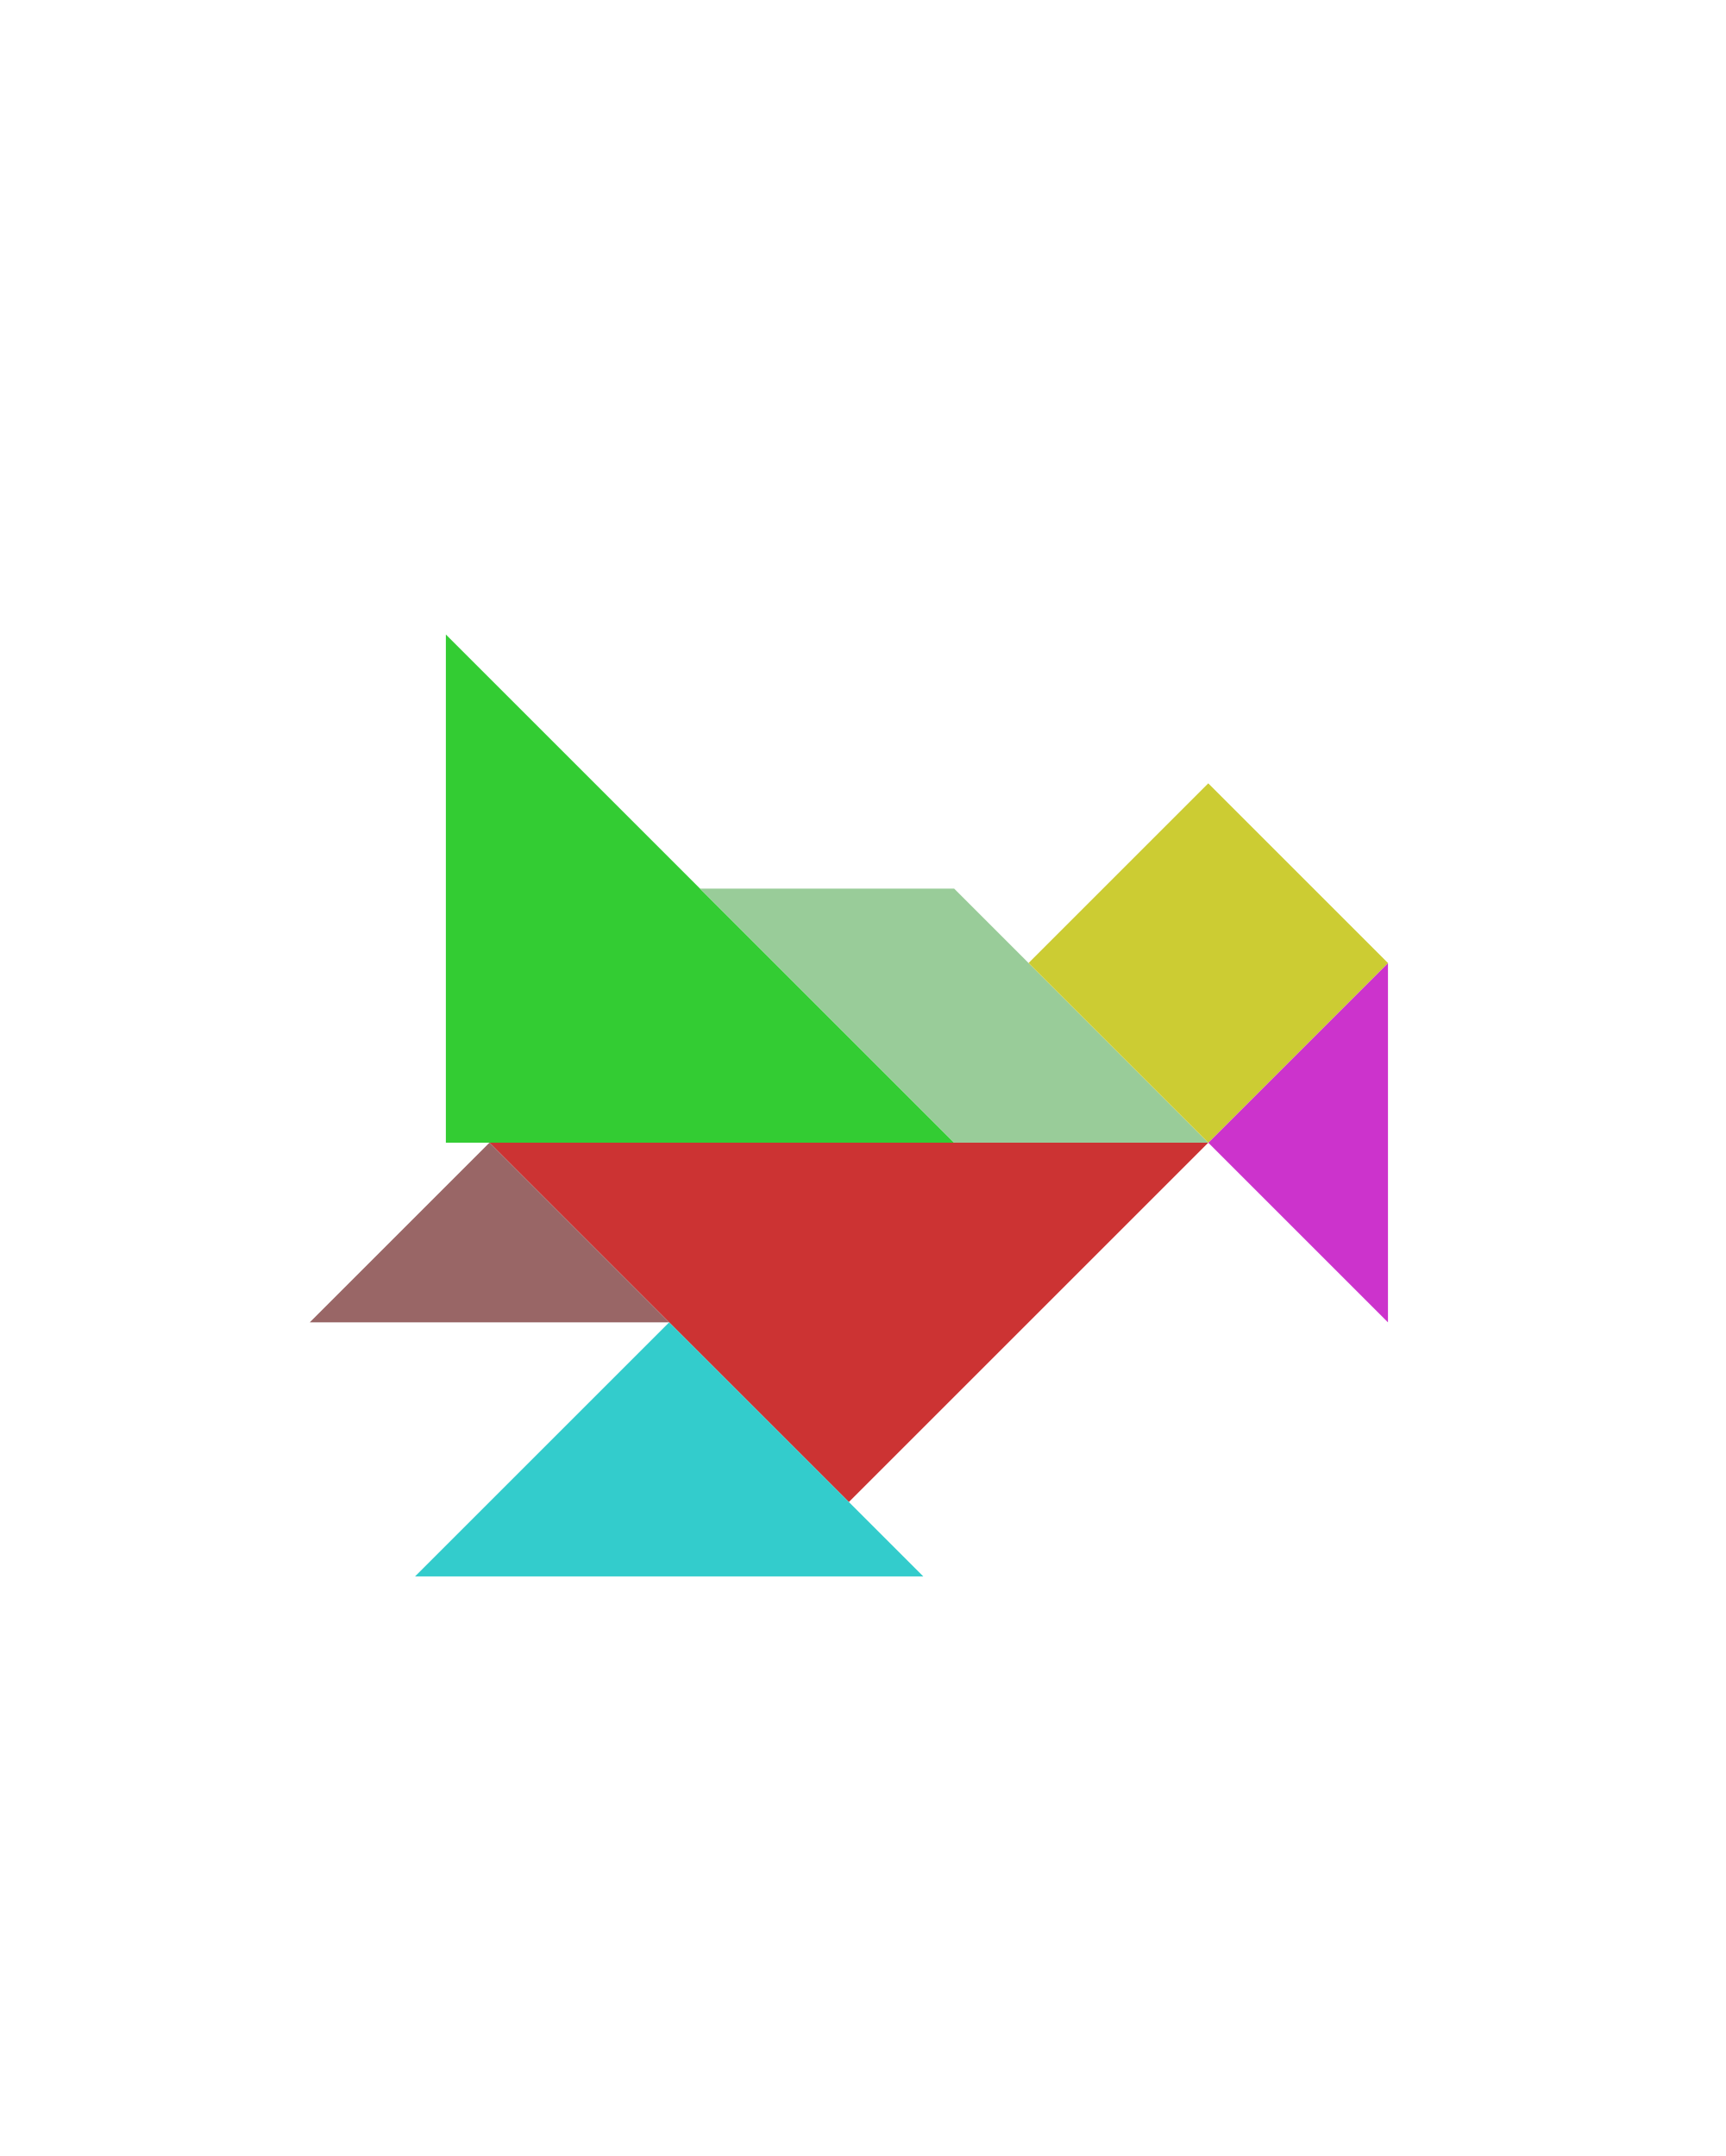
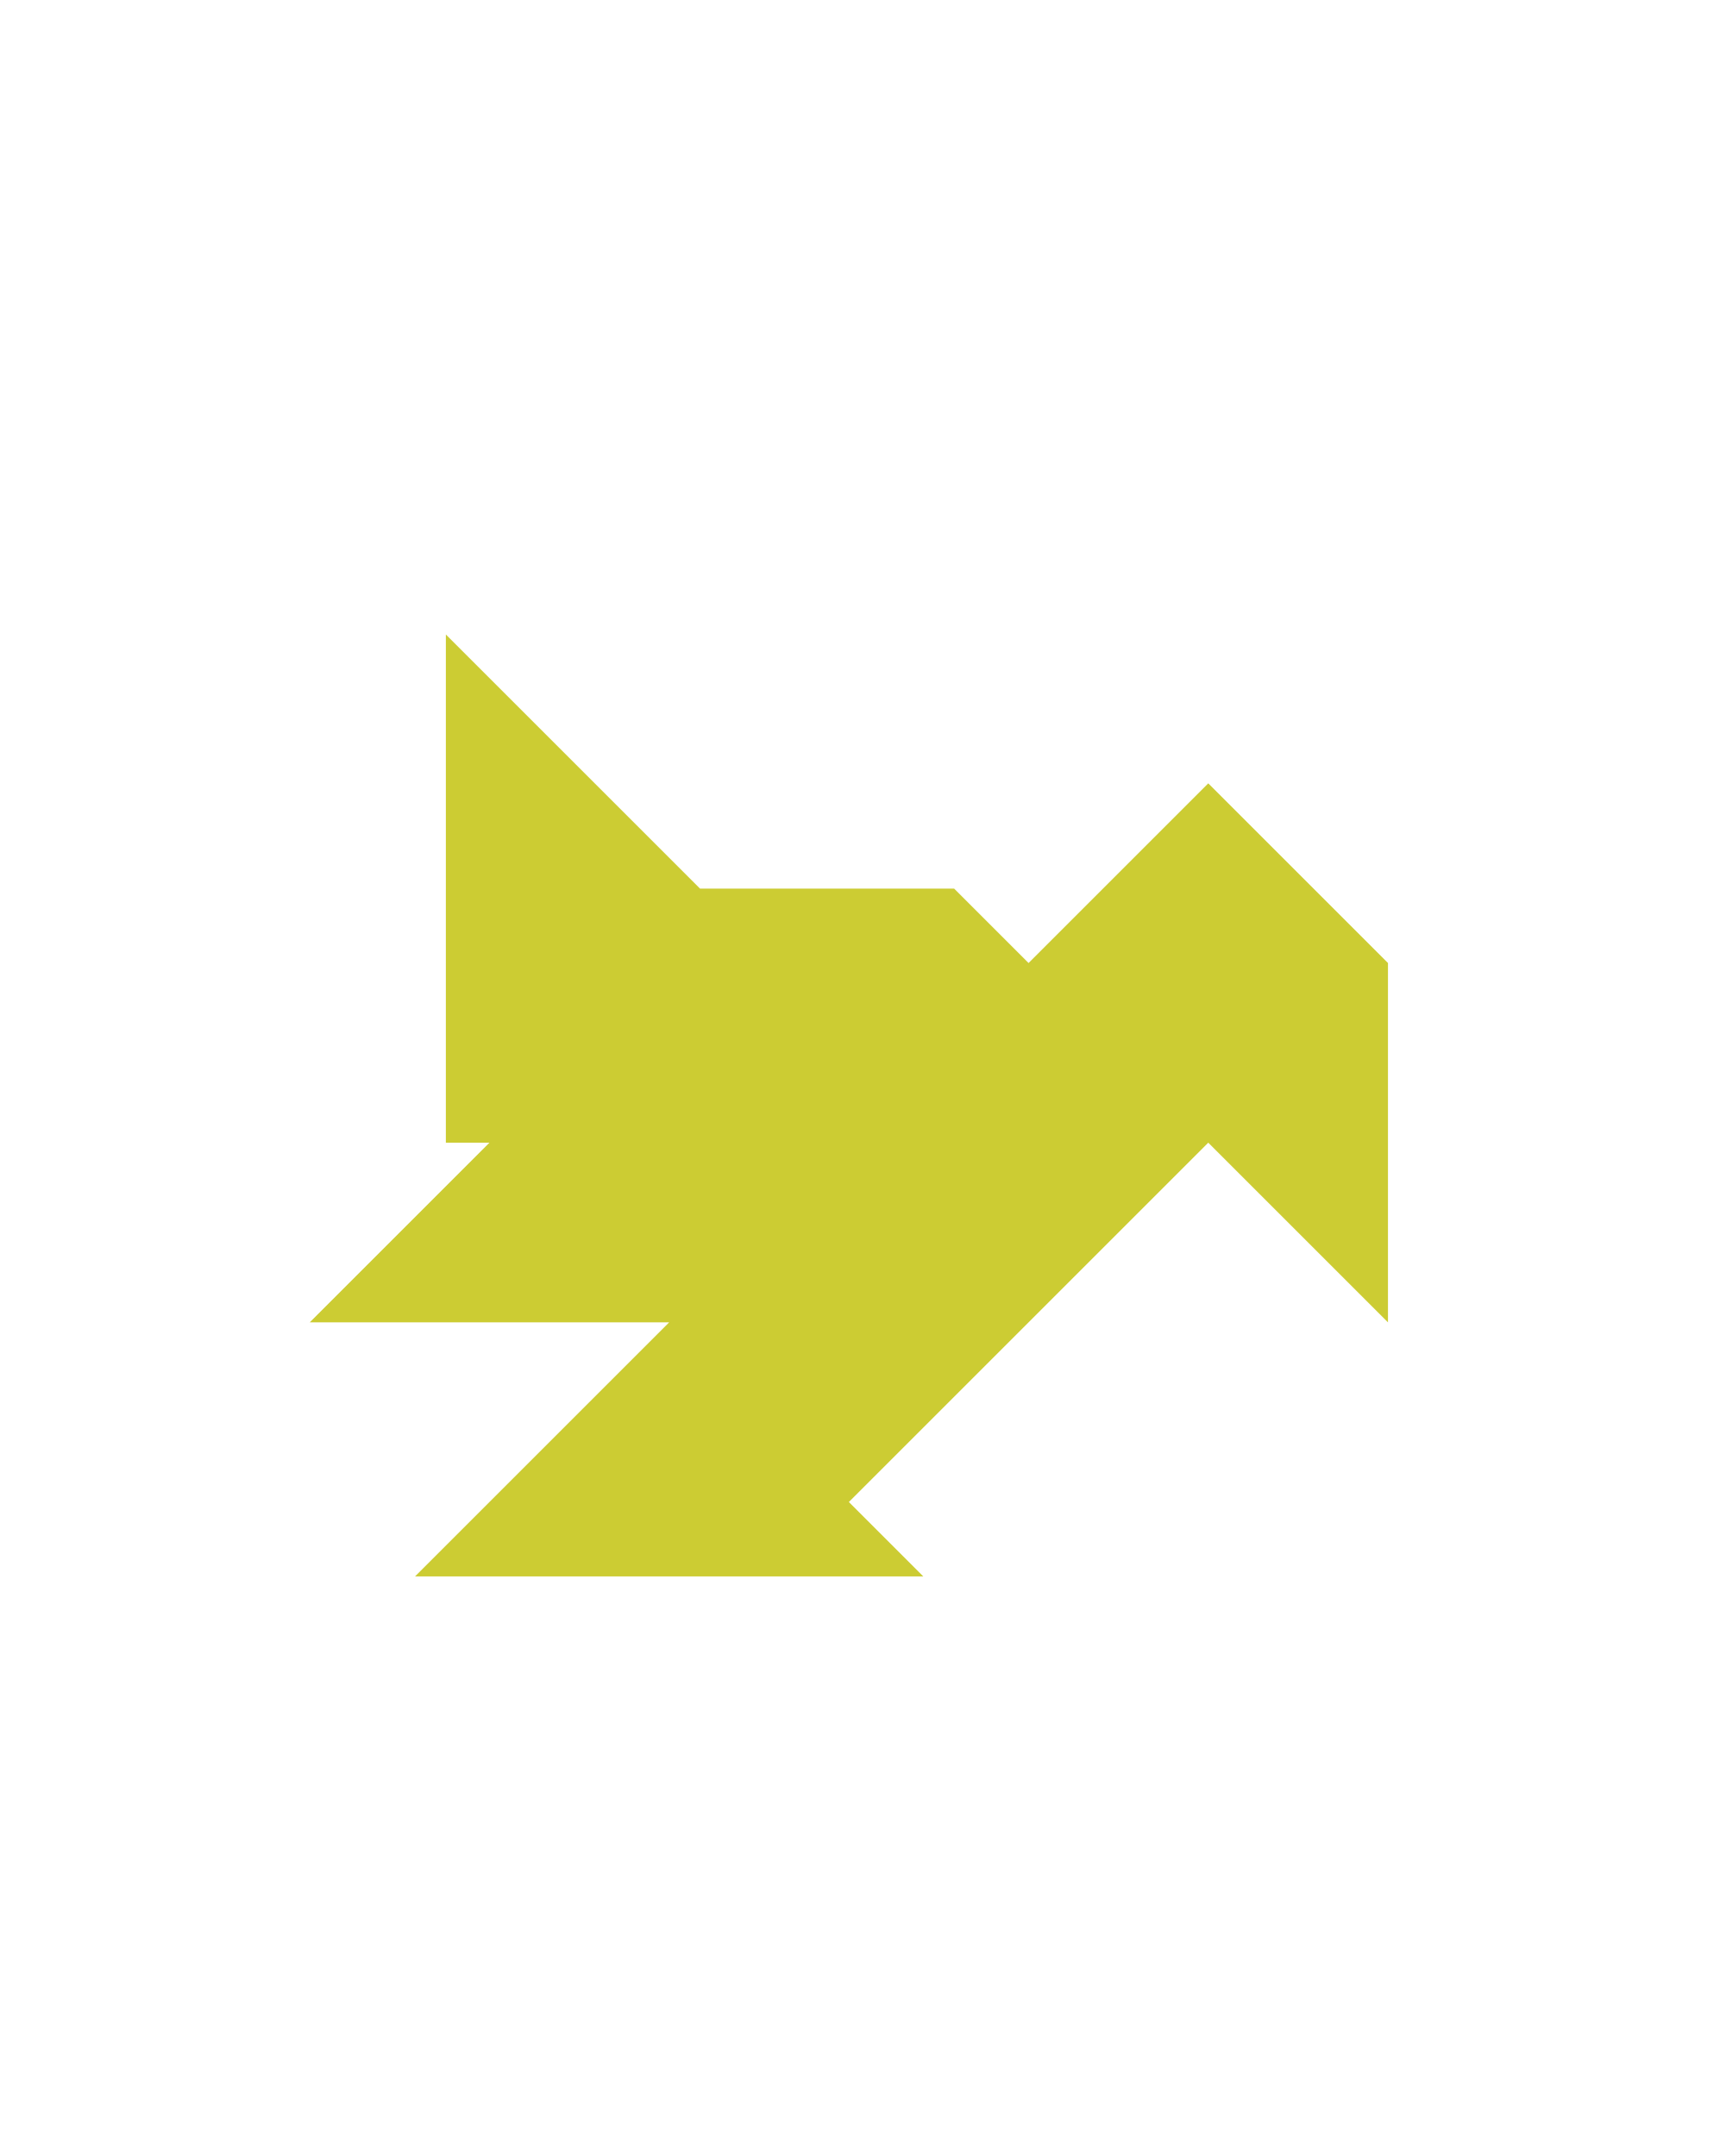
<svg xmlns="http://www.w3.org/2000/svg" version="1.1" id="Layer_1" x="0px" y="0px" width="240.094px" height="300px" viewBox="0 0 240.094 300" enable-background="new 0 0 240.094 300" xml:space="preserve">
-   <polygon fill="#CC3333" points="168.094,159 118.094,209 68.094,159 " />
-   <polygon fill="#33CC33" points="132.738,159 62.027,159 62.028,88.289 " />
-   <polygon fill="#996666" points="68.094,159 43.094,184 93.094,184 " />
-   <polygon fill="#CC33CC" points="168.094,159.001 193.094,184.001 193.094,134.001 " />
-   <polygon fill="#99CC99" points="132.738,159 97.383,123.645 132.738,123.645 168.094,159 " />
-   <polygon fill="#33CCCC" points="128.449,219.355 57.738,219.355 93.094,184 " />
-   <polygon fill="#CCCC33" points="168.094,109 168.094,109 143.094,134 168.095,159 193.095,134.001 " />
+   <polygon fill="#CCCC33" points="168.094,109 143.094,134 143.094,134 132.738,123.645 97.384,123.645 62.028,88.289 62.027,159   68.094,159 43.094,184 93.094,184 57.738,219.355 128.449,219.355 118.094,209 118.094,209 168.094,159 168.096,159   168.094,159.001 193.094,184.001 193.094,134.003 193.096,134.001 " />
</svg>
